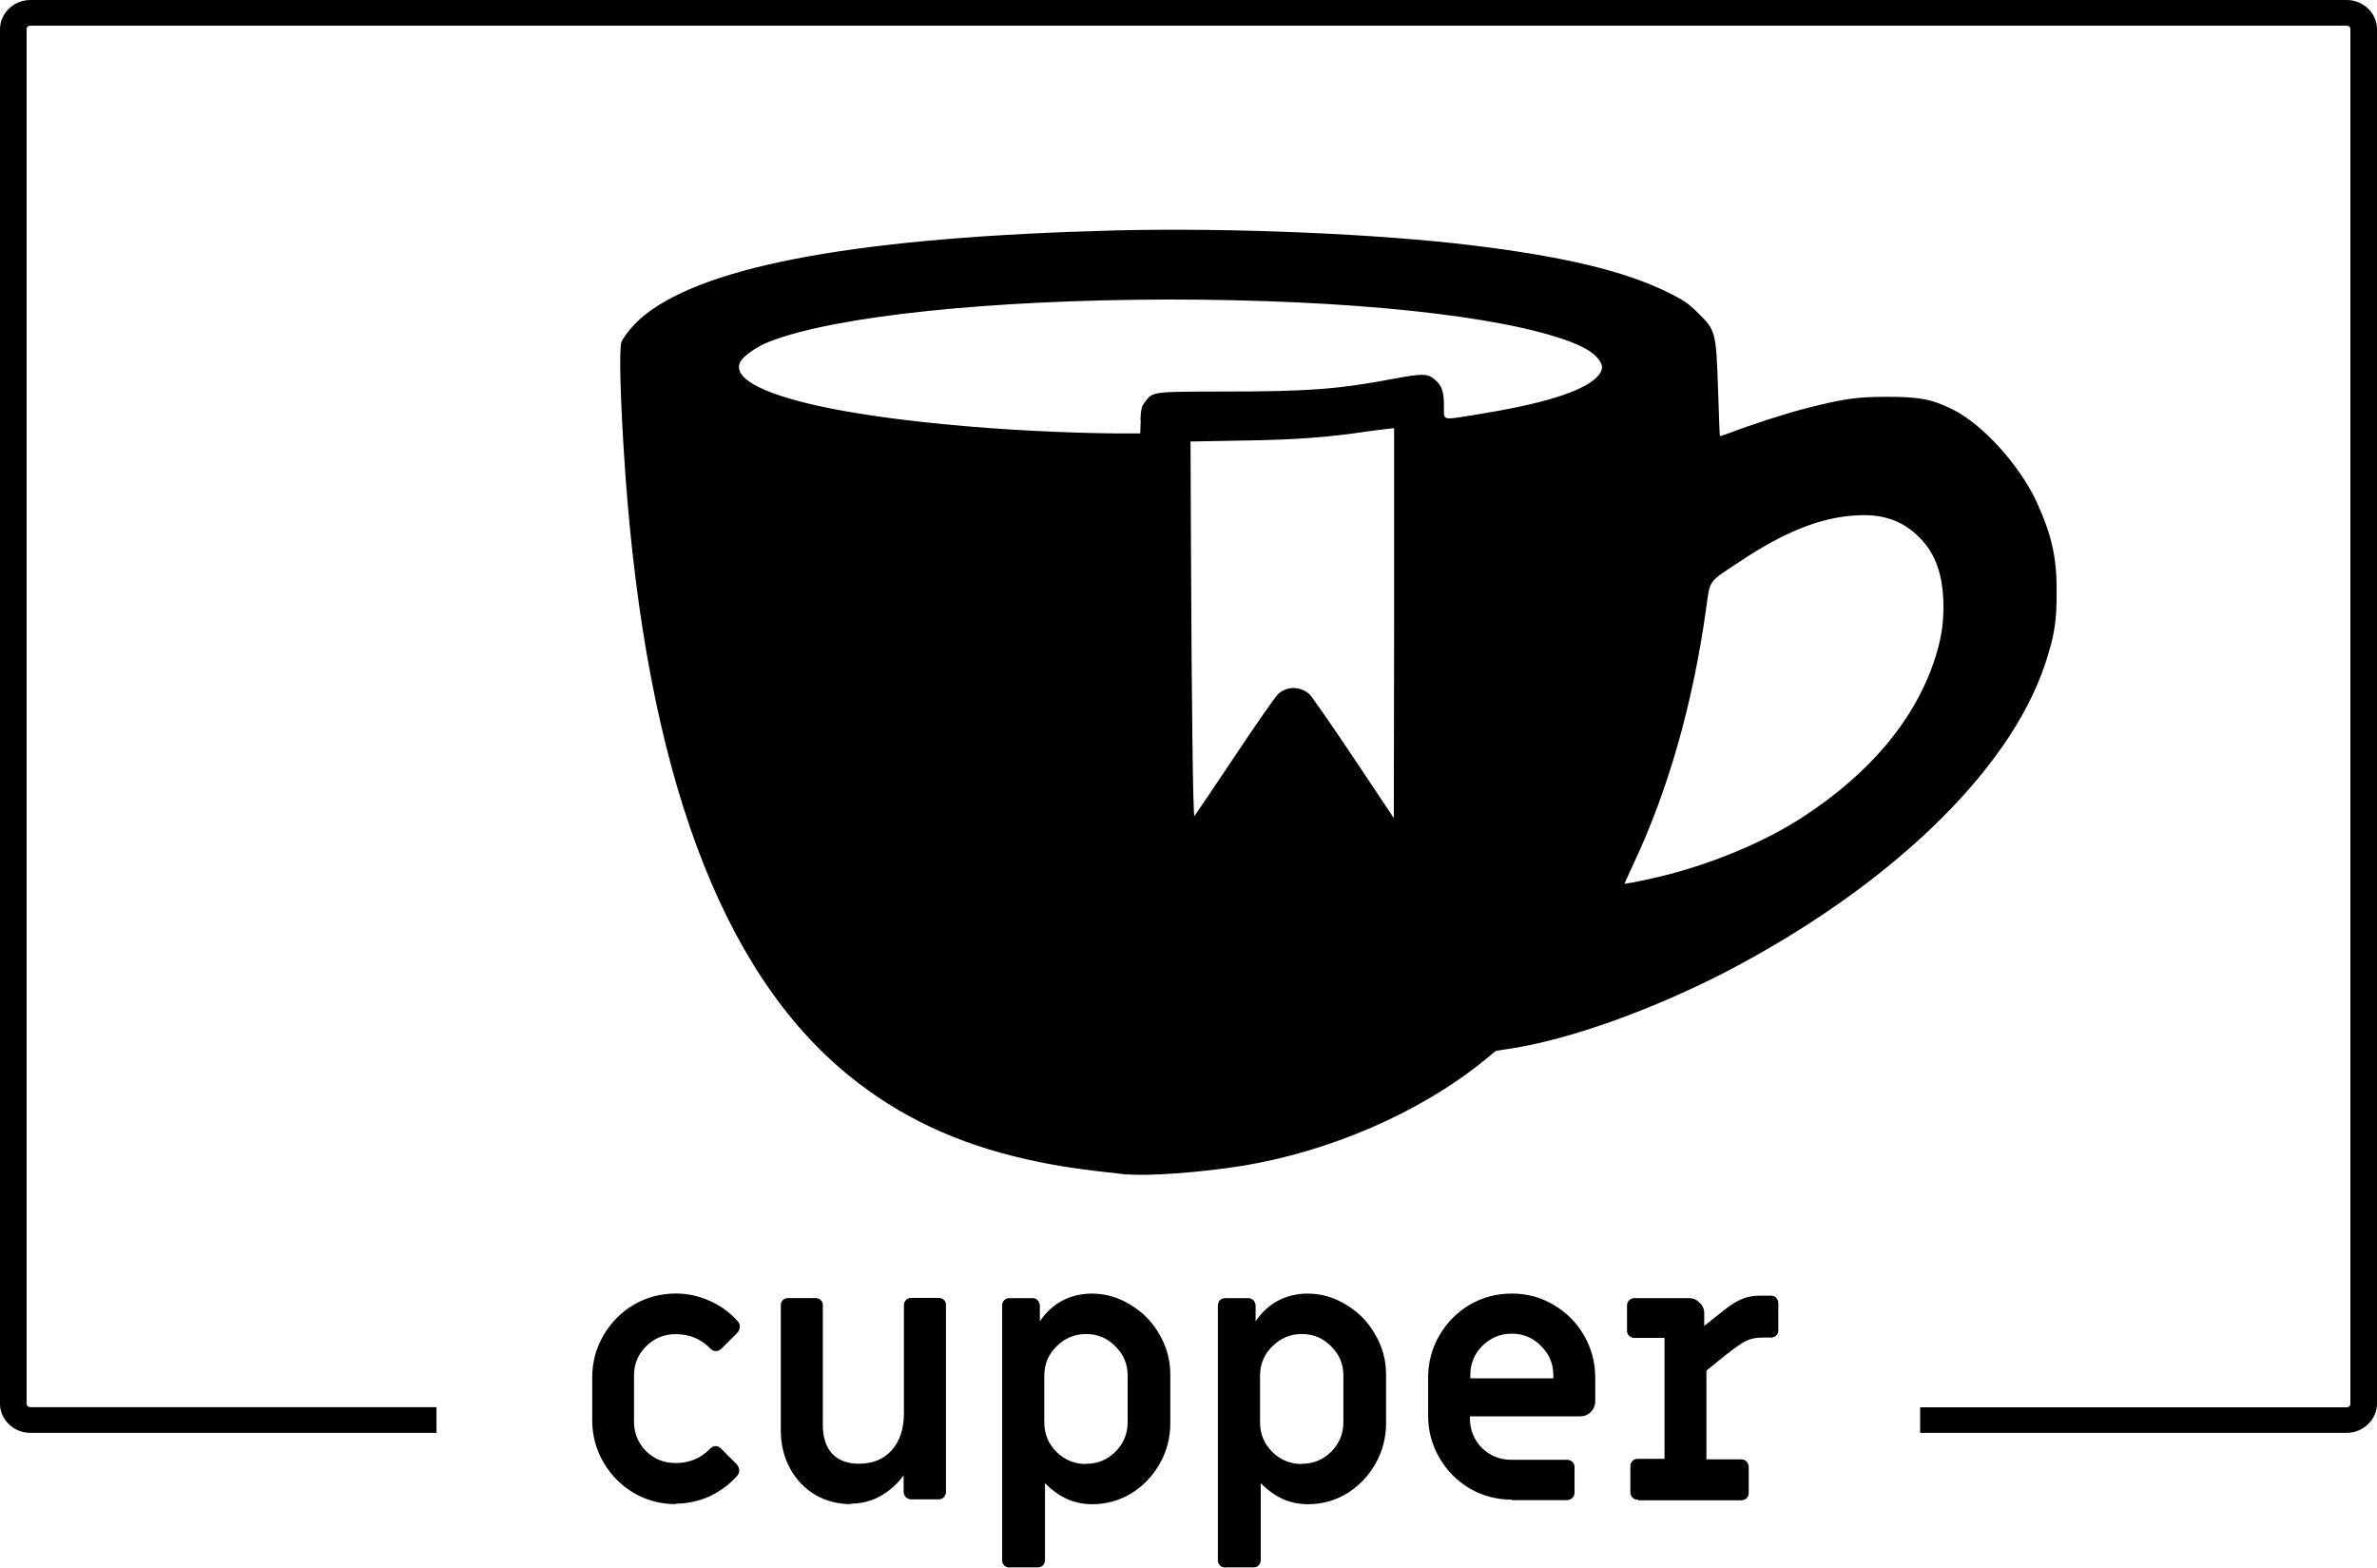
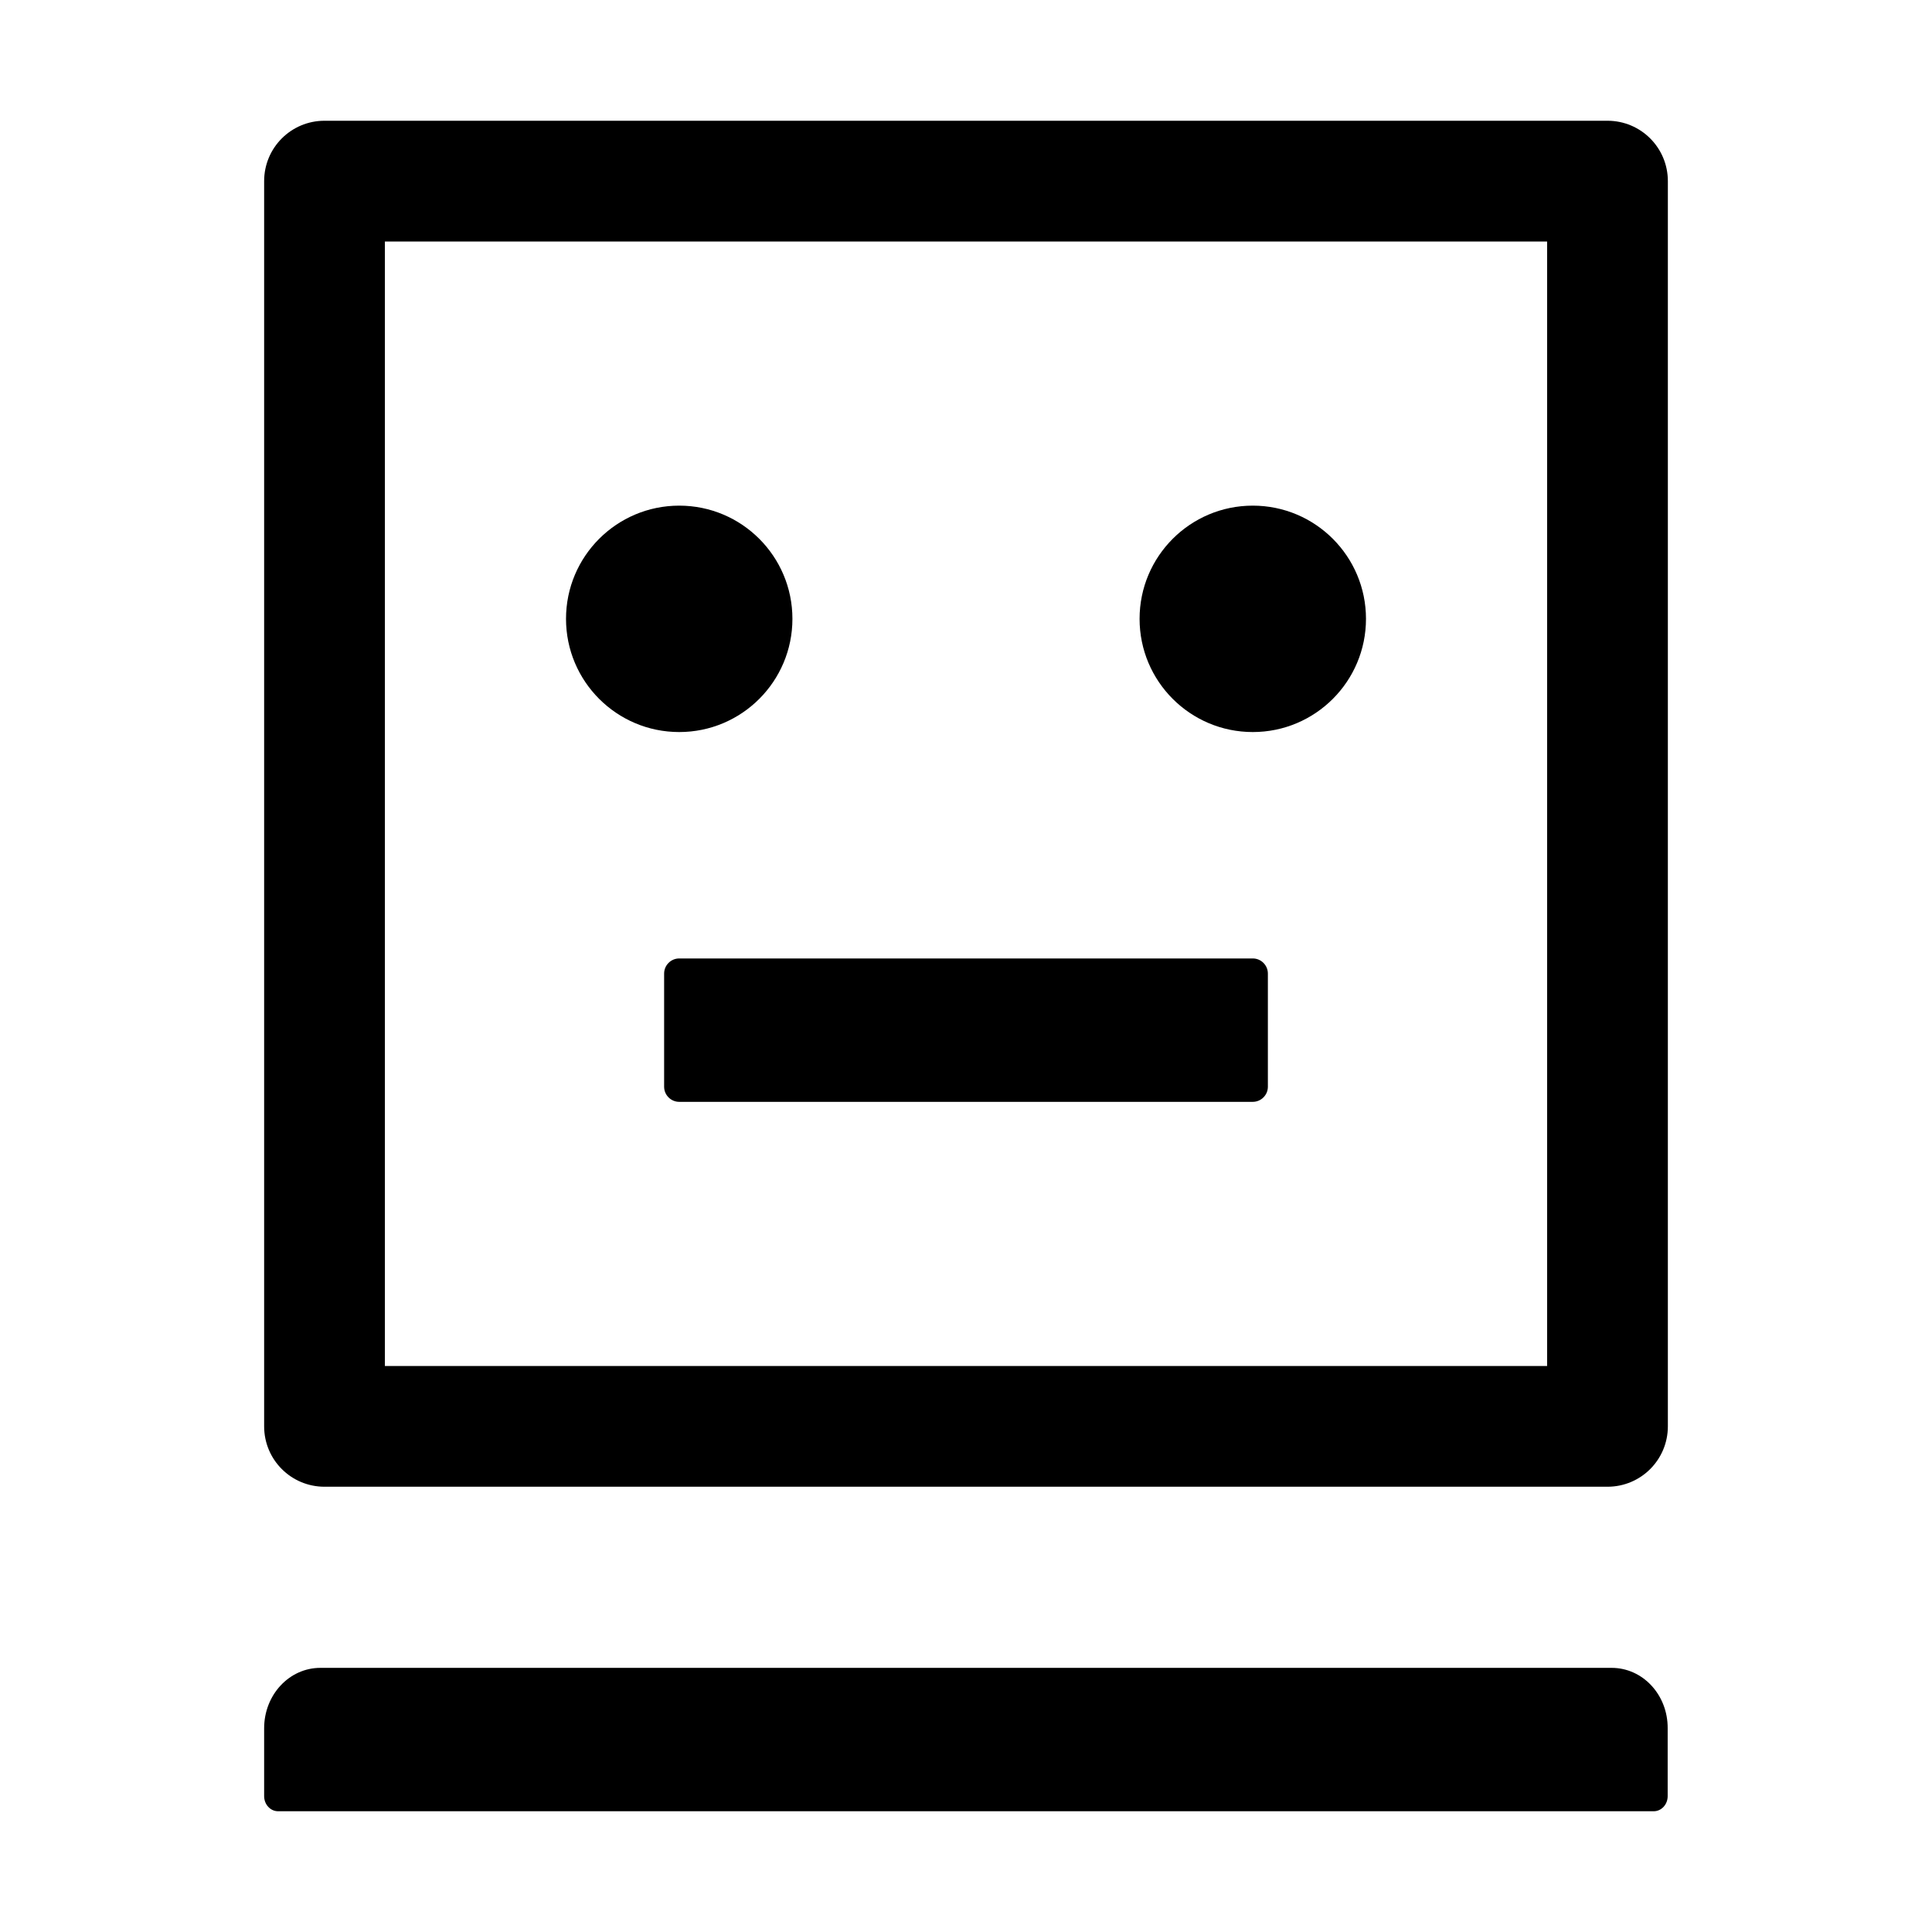
- <svg xmlns="http://www.w3.org/2000/svg" viewBox="0 0 152.7 100.69">
-   <path d="M1.96 0C.88 0 0 .85 0 1.88v88.3c0 1 .88 1.86 1.94 1.86h26.1v-1.65H1.96c-.15 0-.25-.1-.25-.23V1.87c0-.14.1-.22.24-.22h148.8c.15 0 .24.08.24.23v88.3c0 .13-.1.22-.24.22h-27.4v1.64h27.4c1.07 0 1.95-.86 1.95-1.88V1.87c0-1.02-.88-1.87-1.94-1.87H1.96z" white-space="normal" style="text-decoration-color:#000000;isolation:auto;mix-blend-mode:normal;text-indent:0;block-progression:tb;text-decoration-line:none;text-transform:none;text-decoration-style:solid" color="#000" solid-color="#000000" />
-   <path d="M72.43 75.45c-3.22-.35-4.48-.54-6.43-.97-4.5-1-8.23-2.75-11.48-5.4-8.24-6.7-13-19.6-14.36-38.8-.32-4.66-.4-7.98-.23-8.34.25-.5.93-1.27 1.48-1.7 4.06-3.24 14-5.02 30.3-5.44 7.44-.18 16.9.22 23.04.98 5.87.73 9.62 1.64 12.4 3 1.04.52 1.3.7 1.95 1.34 1.12 1.1 1.14 1.2 1.27 4.88.05 1.65.1 3 .12 3.02 0 0 .25-.07.54-.18 1.34-.52 3.74-1.3 5.06-1.63 2.38-.6 3.17-.72 5.18-.72 2.04 0 2.84.15 4.15.8 1.93.95 4.3 3.56 5.42 5.96.97 2.14 1.3 3.56 1.28 5.85 0 1.9-.16 2.8-.75 4.58-2.3 6.9-10.07 14.34-20.6 19.8-4.68 2.4-9.83 4.25-13.62 4.86l-1.05.16-.82.67c-4.08 3.3-9.88 5.82-15.56 6.73-2.63.42-6 .66-7.3.53zm34.03-19.1c3.4-.8 6.9-2.25 9.45-3.93 4.18-2.75 7-6.07 8.3-9.84.46-1.34.64-2.35.64-3.64-.02-2-.5-3.4-1.58-4.45-1.07-1.06-2.34-1.5-4.08-1.38-2.25.13-4.6 1.07-7.45 2.98-2.05 1.36-1.87 1.1-2.14 3.02-.86 6.16-2.45 11.7-4.7 16.46l-.55 1.2.46-.07c.26-.04 1-.2 1.64-.35zm-27.14-7.77c1.38-2.07 2.65-3.9 2.82-4.03.58-.5 1.44-.46 2 .06.16.17 1.45 2.02 2.85 4.12l2.55 3.82.02-12.5V27.5c-.02 0-.74.08-1.62.2-2.67.4-4.73.55-8.16.6l-3.3.06.03 7.1c.04 9.5.13 17.06.22 16.96.04-.04 1.2-1.77 2.6-3.85zm-6.06-21.57c.04-.75.07-.9.3-1.2.5-.66.47-.65 4.97-.66 5.52 0 7.38-.14 11-.82 1.87-.35 2.17-.34 2.63.04.47.4.6.78.6 1.68 0 1-.2.94 1.98.6 4.34-.7 6.84-1.46 7.82-2.4.45-.45.47-.8.06-1.26-.35-.4-.9-.72-1.78-1.05-4.46-1.68-14.23-2.7-25.75-2.7-11.48.02-21.44 1.06-25.65 2.7-.84.33-1.65.9-1.87 1.28-.55 1 1.2 2 4.94 2.84 4.5 1 12.1 1.7 19.08 1.78h1.66l.03-.84zM43.42 96.62q-1.468 0-2.71-.723-1.22-.723-1.943-1.965-.723-1.243-.723-2.71v-2.734q0-1.47.723-2.71t1.942-1.966q1.24-.723 2.71-.723 1.13 0 2.17.47 1.03.45 1.78 1.29.16.16.16.36 0 .25-.21.45l-.97.97q-.16.16-.37.16t-.39-.21q-.88-.88-2.19-.88-1.11 0-1.9.79-.77.76-.77 1.87v2.96q0 1.1.77 1.89.79.77 1.89.77 1.31 0 2.19-.88.18-.21.38-.21t.36.16l.97.97q.2.2.2.45 0 .2-.16.36-.75.83-1.79 1.31-1.04.45-2.17.45zm11.26 0q-1.288 0-2.327-.61-1.016-.61-1.604-1.694-.59-1.084-.59-2.44v-8.02q0-.203.13-.338t.34-.136h1.76q.2 0 .34.136t.13.34v7.68q0 1.197.61 1.852.61.632 1.71.632 1.33 0 2.1-.858.79-.88.79-2.395v-6.92q0-.21.13-.34t.34-.14h1.76q.2 0 .34.13t.13.34v12q0 .2-.14.34t-.34.13h-1.76q-.21 0-.34-.14t-.14-.34v-1.06q-.63.86-1.52 1.35-.86.47-1.9.47zm10.17 4.07q-.203 0-.34-.136t-.134-.338V83.86q0-.203.135-.338t.34-.136h1.47q.21 0 .34.136t.14.34v1.015q.59-.88 1.45-1.333.88-.45 1.88-.45 1.33 0 2.49.72 1.18.702 1.86 1.9.7 1.196.7 2.574v3.14q0 1.378-.67 2.576t-1.83 1.92q-1.15.7-2.53.7-.83 0-1.62-.34-.762-.36-1.4-1.015v4.94q0 .2-.13.34t-.34.13h-1.77zm4.925-6.664q1.107 0 1.875-.768.79-.79.79-1.898v-3.004q0-1.107-.79-1.875-.768-.79-1.875-.79t-1.898.79q-.79.77-.79 1.88v3.01q0 1.11.79 1.9.79.77 1.898.77zm8.935 6.664q-.203 0-.34-.136t-.134-.338V83.86q0-.203.135-.338t.34-.136h1.47q.21 0 .34.136t.14.34v1.015q.59-.88 1.45-1.333.88-.45 1.88-.45 1.33 0 2.49.72 1.18.702 1.86 1.9.7 1.196.7 2.574v3.14q0 1.378-.67 2.576t-1.83 1.92q-1.15.7-2.53.7-.83 0-1.62-.34-.762-.36-1.4-1.015v4.94q0 .2-.13.34t-.34.13h-1.77zm4.925-6.664q1.107 0 1.875-.768.79-.79.79-1.898v-3.004q0-1.107-.79-1.875-.768-.79-1.875-.79t-1.898.79q-.79.77-.79 1.88v3.01q0 1.11.79 1.9.79.77 1.898.77zM97.12 96.33q-1.468 0-2.71-.723-1.22-.723-1.943-1.965-.723-1.243-.723-2.71v-2.44q0-1.47.722-2.71t1.943-1.967q1.24-.723 2.71-.723t2.68.723q1.24.723 1.96 1.966.72 1.25.72 2.71v1.52q0 .41-.3.7-.27.27-.68.27h-7.07v.12q0 1.11.76 1.9.79.77 1.9.77h3.59q.2 0 .34.14t.13.34v1.63q0 .21-.14.34t-.338.14H97.1zm2.666-7.794v-.203q0-1.107-.79-1.875-.77-.79-1.876-.79t-1.898.79q-.768.768-.768 1.875v.203h5.33zm5.424 7.794q-.203 0-.34-.136t-.134-.338v-1.672q0-.203.135-.34t.34-.134h1.72v-7.77h-1.94q-.2 0-.34-.137t-.13-.34V83.86q0-.203.14-.34t.34-.134h3.5q.41 0 .68.294.3.27.3.677v.813l1.22-.97q.68-.543 1.18-.746.5-.226 1.18-.226h.7q.21 0 .34.135t.14.34v1.738q0 .21-.13.34t-.34.14h-.58q-.59 0-1.02.21-.43.21-1.31.91l-1.24 1v5.7h2.238q.21 0 .34.14t.14.34v1.67q0 .21-.132.34t-.34.14h-6.59z" />
+ <svg xmlns="http://www.w3.org/2000/svg" width="1024px" height="1024px" viewBox="0 0 1024 1024" class="icon">
+   <path d="M300 328a60 60 0 1 0 120 0 60 60 0 1 0-120 0zM852 64H172c-17.7 0-32 14.3-32 32v660c0 17.7 14.3 32 32 32h680c17.7 0 32-14.3 32-32V96c0-17.7-14.3-32-32-32zm-32 660H204V128h616v596zM604 328a60 60 0 1 0 120 0 60 60 0 1 0-120 0zm250.2 556H169.8c-16.5 0-29.8 14.3-29.8 32v36c0 4.4 3.3 8 7.4 8h729.1c4.1 0 7.4-3.6 7.4-8v-36c.1-17.7-13.2-32-29.7-32zM664 508H360c-4.4 0-8 3.6-8 8v60c0 4.4 3.6 8 8 8h304c4.4 0 8-3.6 8-8v-60c0-4.4-3.6-8-8-8z" />
</svg>
